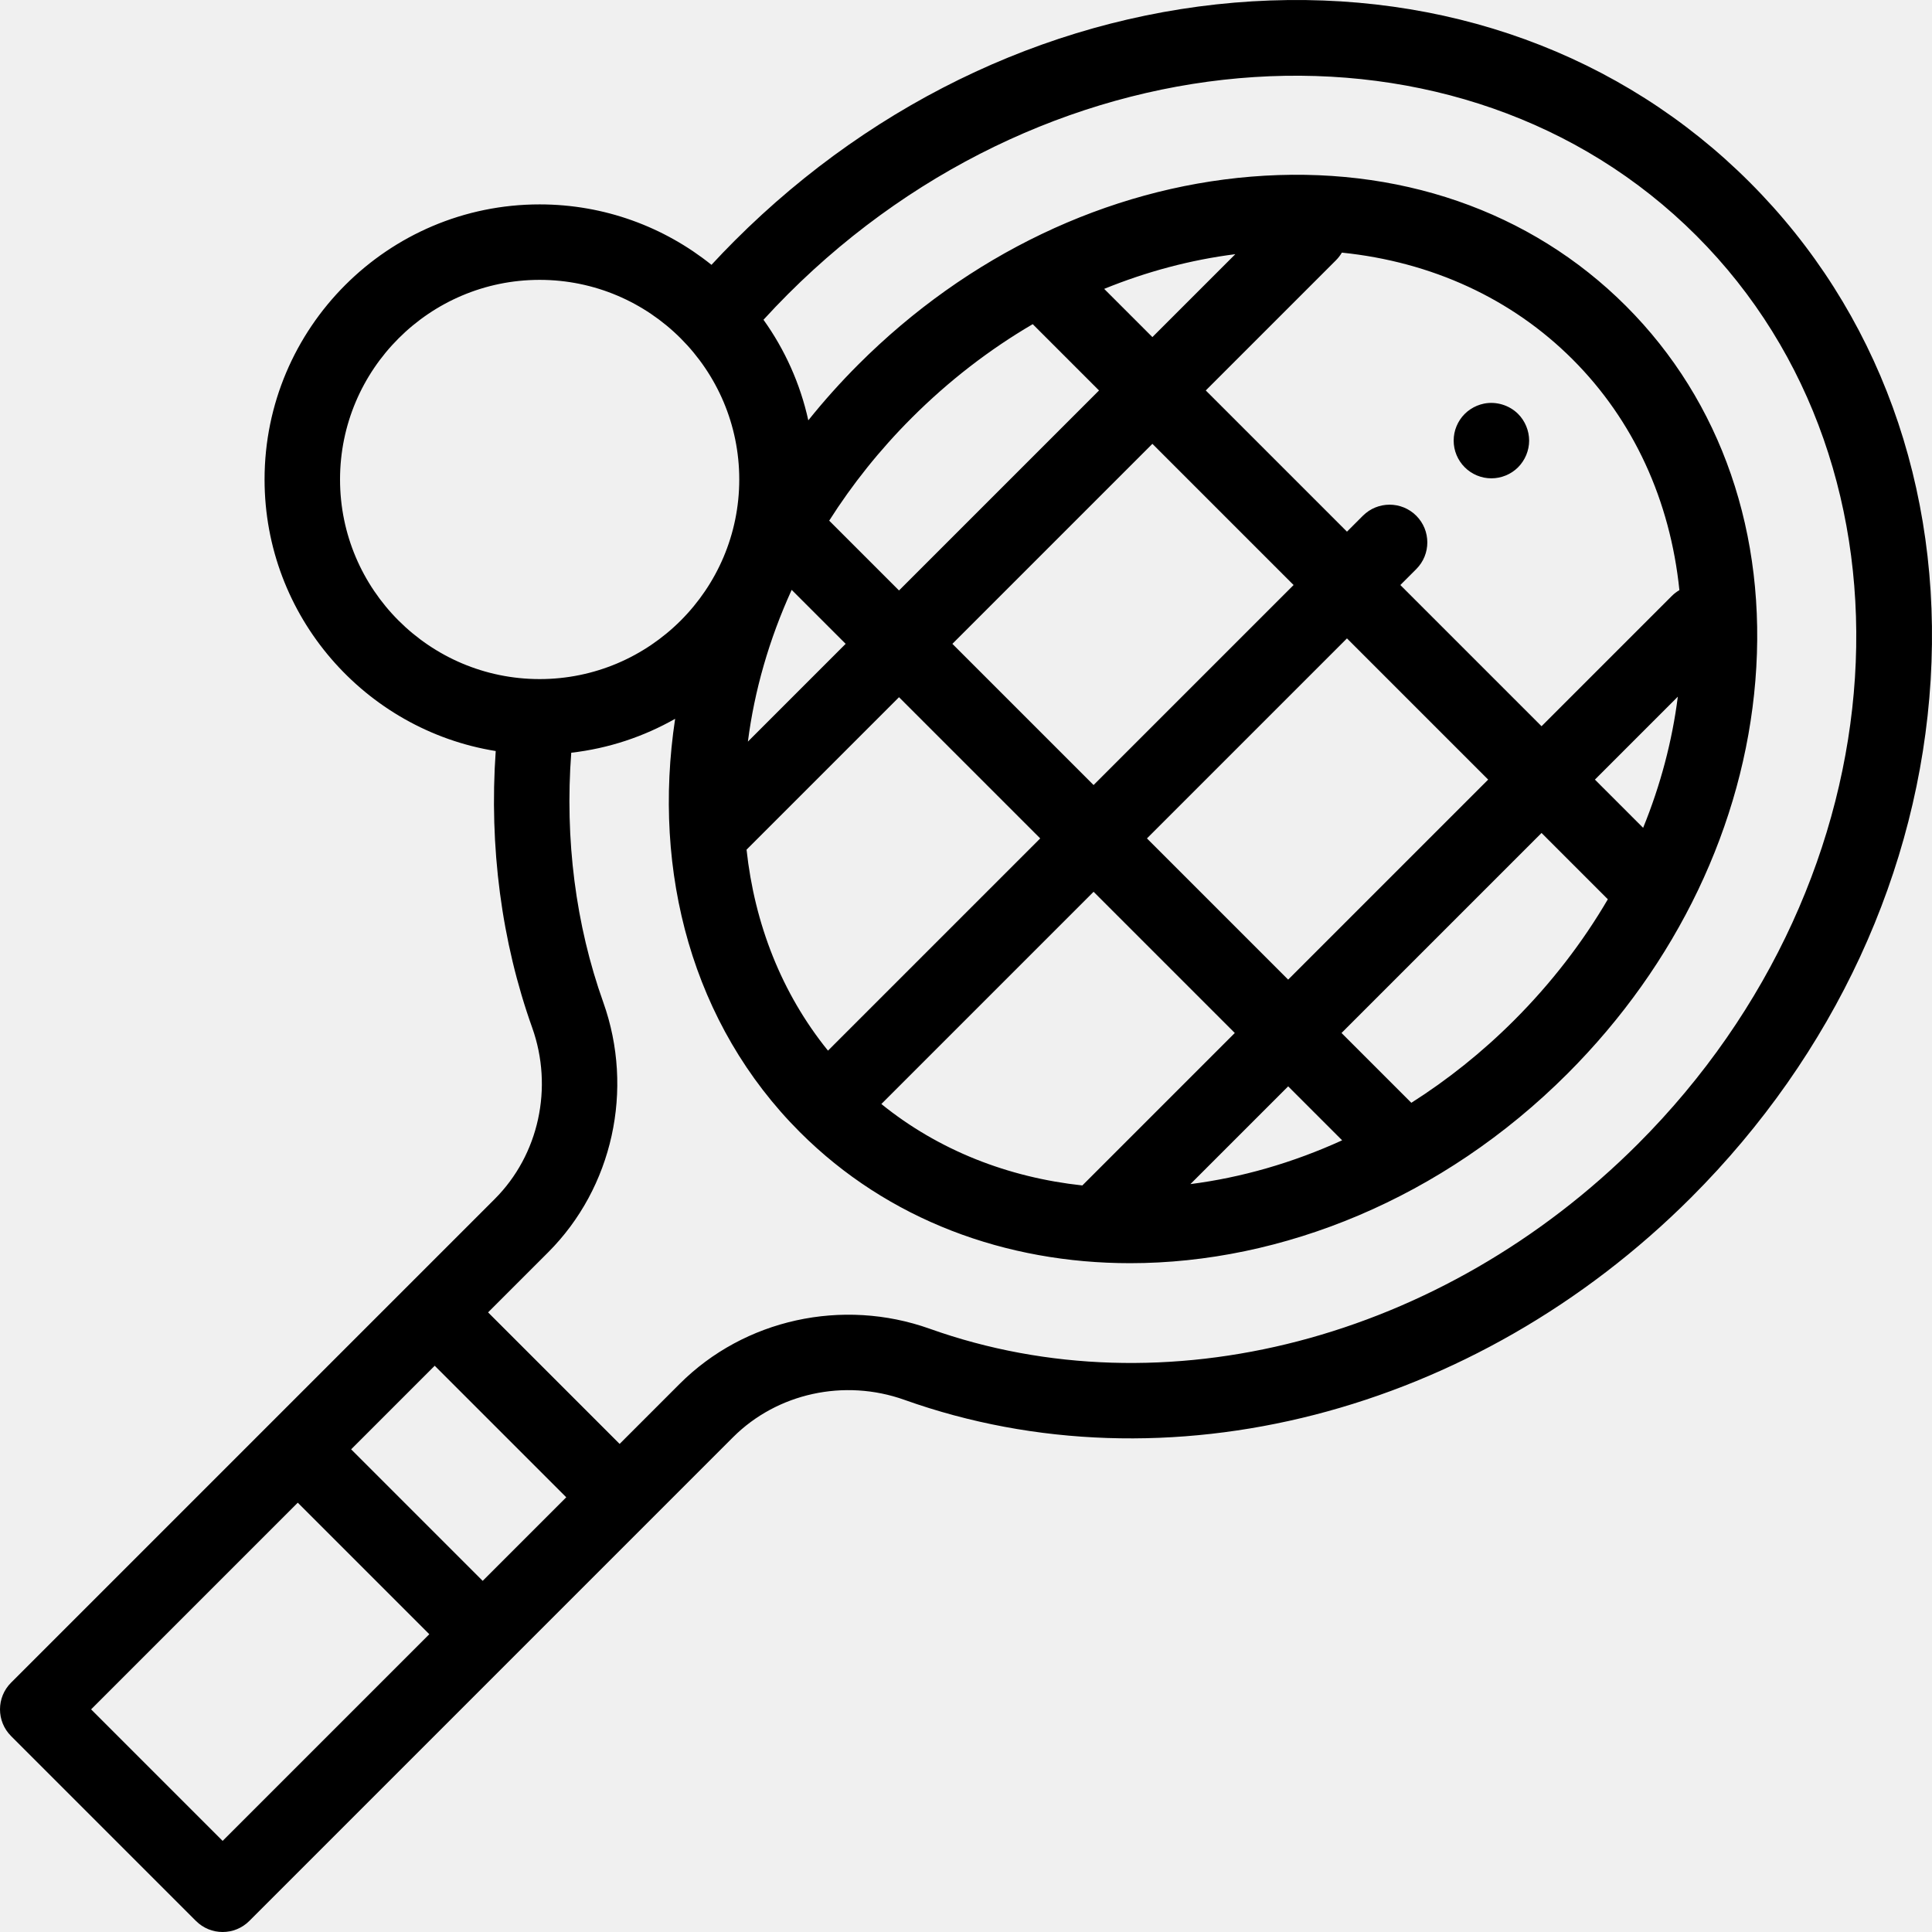
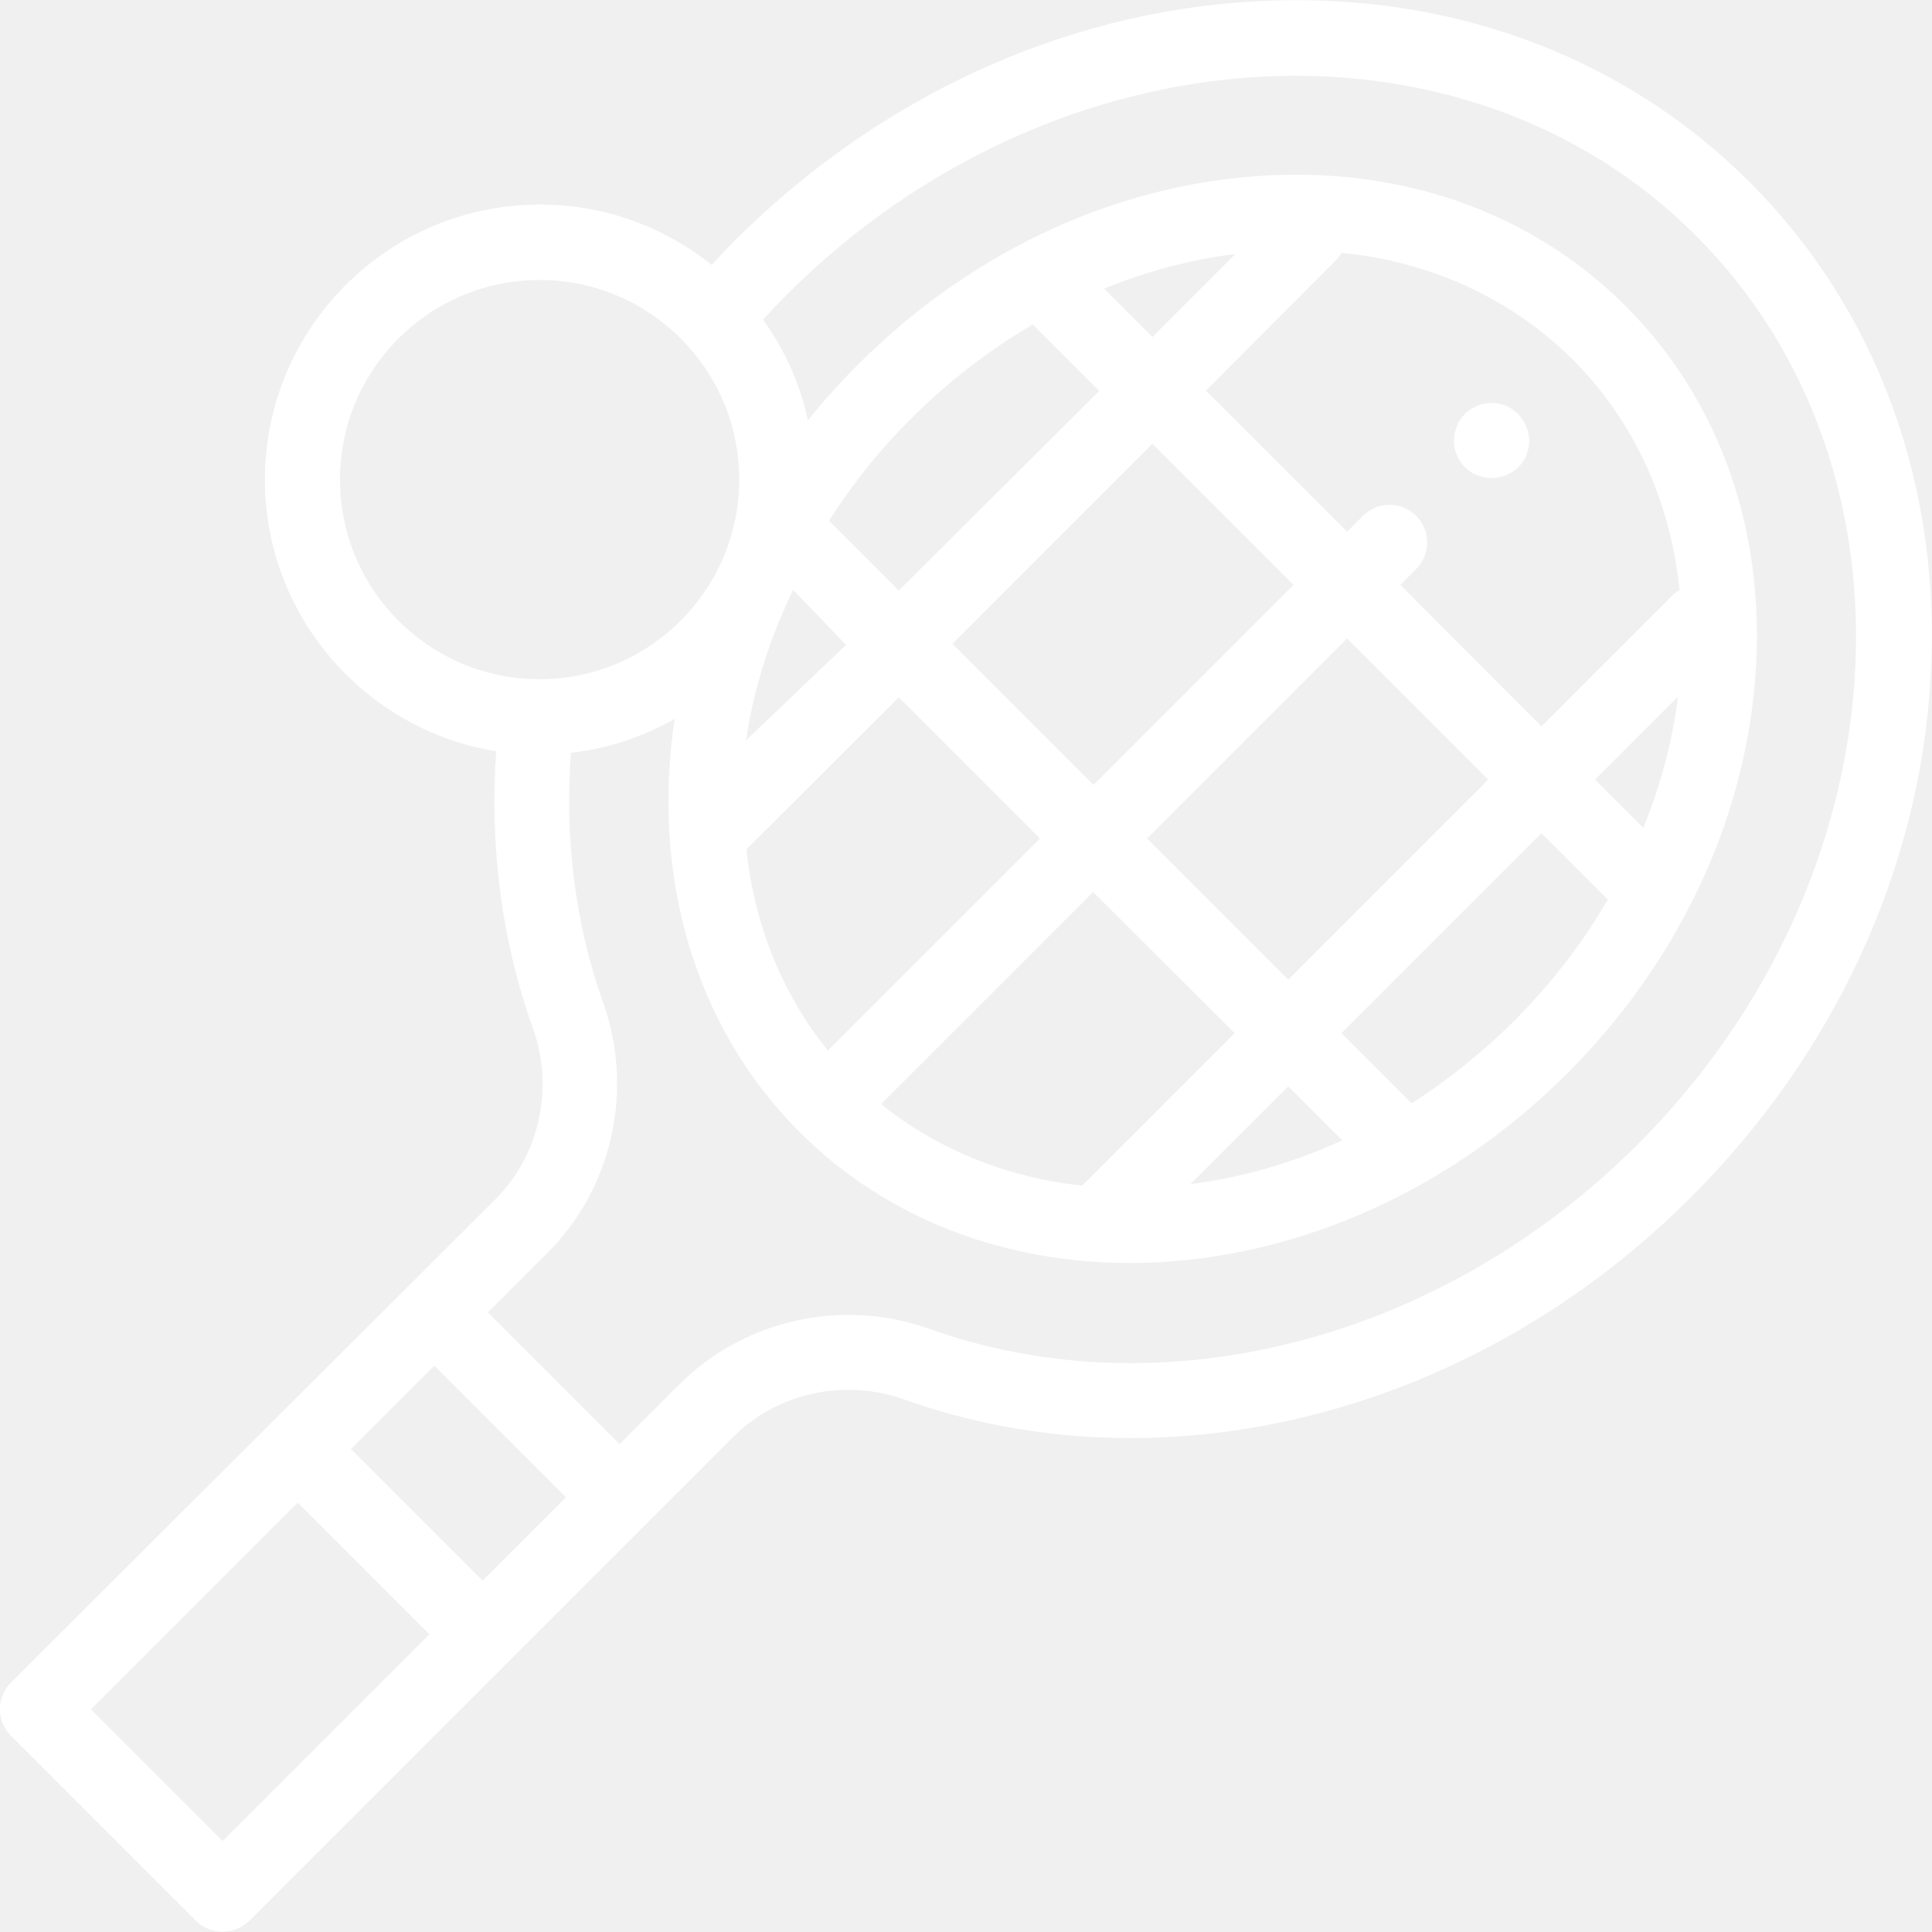
<svg xmlns="http://www.w3.org/2000/svg" version="1.1" id="Capa_1" x="0px" y="0px" viewBox="0 0 512 512" style="enable-background:new 0 0 512 512;" xml:space="preserve">
+   <style type="text/css">
+ 	.st0{fill:#FFFFFF;}
+ </style>
  <g>
    <g>
-       <path d="M405.038,114.811c-0.13-0.64-0.32-1.269-0.57-1.87c-0.25-0.599-0.56-1.189-0.92-1.729c-0.36-0.55-0.78-1.061-1.24-1.521    c-2.33-2.319-5.779-3.379-9.029-2.729c-0.641,0.13-1.261,0.32-1.87,0.57c-0.601,0.25-1.181,0.56-1.721,0.92    c-0.55,0.359-1.06,0.779-1.52,1.239c-0.47,0.46-0.88,0.971-1.25,1.521c-0.36,0.54-0.67,1.129-0.92,1.729    c-0.25,0.6-0.44,1.23-0.57,1.87c-0.129,0.64-0.189,1.3-0.189,1.95c0,0.66,0.059,1.31,0.189,1.96c0.13,0.64,0.32,1.27,0.57,1.87    c0.25,0.6,0.56,1.18,0.92,1.72c0.37,0.55,0.78,1.061,1.25,1.521c0.46,0.47,0.97,0.88,1.52,1.25c0.54,0.359,1.12,0.67,1.721,0.92    c0.609,0.25,1.229,0.439,1.87,0.569c0.649,0.13,1.3,0.19,1.96,0.19c2.629,0,5.21-1.059,7.069-2.929    c0.46-0.46,0.88-0.971,1.24-1.521c0.36-0.54,0.67-1.12,0.92-1.72c0.25-0.61,0.44-1.23,0.57-1.87c0.13-0.65,0.2-1.3,0.2-1.96    C405.238,116.111,405.168,115.452,405.038,114.811z" />
+       <path class="st0" d="M405,114.8c-0.1-0.6-0.3-1.3-0.6-1.9c-0.2-0.6-0.6-1.2-0.9-1.7c-0.4-0.6-0.8-1.1-1.2-1.5    c-2.3-2.3-5.8-3.4-9-2.7c-0.6,0.1-1.3,0.3-1.9,0.6c-0.6,0.2-1.2,0.6-1.7,0.9c-0.5,0.4-1.1,0.8-1.5,1.2c-0.5,0.5-0.9,1-1.2,1.5    c-0.4,0.5-0.7,1.1-0.9,1.7s-0.4,1.2-0.6,1.9c-0.1,0.6-0.2,1.3-0.2,1.9c0,0.7,0.1,1.3,0.2,2c0.1,0.6,0.3,1.3,0.6,1.9    c0.2,0.6,0.6,1.2,0.9,1.7c0.4,0.6,0.8,1.1,1.2,1.5c0.5,0.5,1,0.9,1.5,1.2c0.5,0.4,1.1,0.7,1.7,0.9c0.6,0.2,1.2,0.4,1.9,0.6    c0.6,0.1,1.3,0.2,2,0.2c2.6,0,5.2-1.1,7.1-2.9c0.5-0.5,0.9-1,1.2-1.5c0.4-0.5,0.7-1.1,0.9-1.7c0.2-0.6,0.4-1.2,0.6-1.9    c0.1-0.7,0.2-1.3,0.2-2C405.2,116.1,405.2,115.5,405,114.8z" />
    </g>
  </g>
  <g>
    <g>
-       <path d="M463.692,48.307C429.669,14.286,382.824-2.74,331.789,0.36c-50.579,3.075-99.271,25.606-137.107,63.443    c-2.081,2.081-4.127,4.213-6.133,6.38c-12.486-10.015-28.322-16.017-45.537-16.017c-40.196,0-72.899,32.702-72.899,72.9    c0,36.234,26.575,66.376,61.258,71.966c-1.769,25.34,1.523,50.485,9.661,73.296c5.67,15.895,1.776,33.721-9.918,45.416    L2.929,445.927c-3.905,3.905-3.905,10.237,0,14.143l49.001,49.001c1.953,1.952,4.512,2.929,7.071,2.929    c2.56,0,5.118-0.977,7.071-2.929l128.185-128.184c11.694-11.695,29.521-15.588,45.416-9.917    c69.345,24.735,151.196,3.679,208.524-53.652c37.836-37.836,60.368-86.528,63.443-137.108    C514.743,129.174,497.714,82.331,463.692,48.307z M327.233,273.752l-40.402,40.404c-19.633-2.125-38.044-9.265-53.261-21.582    l56.242-56.242L327.233,273.752z M303.955,222.187l53.006-53.006l37.42,37.421l-53.006,53.006L303.955,222.187z M341.376,287.894    l14.303,14.303c-13.14,5.991-26.734,9.879-40.208,11.602L341.376,287.894z M355.518,273.752l53.006-53.006l17.57,17.57    c-6.71,11.473-15.037,22.275-24.83,32.068c-8.488,8.487-17.655,15.782-27.245,21.867L355.518,273.752z M422.667,206.603    l21.975-21.974c-1.503,11.832-4.612,23.505-9.196,34.753L422.667,206.603z M443.026,157.958l-34.501,34.501l-37.42-37.421    l4.221-4.221c3.905-3.905,3.905-10.237,0-14.143c-3.906-3.904-10.236-3.904-14.143,0l-4.221,4.221l-37.42-37.42l34.501-34.501    c0.621-0.621,1.142-1.303,1.566-2.027c23.798,2.449,45.008,12.151,61.151,28.295c16.144,16.144,25.851,37.35,28.298,61.15    C444.331,156.814,443.648,157.336,443.026,157.958z M305.397,89.333l-12.778-12.778c11.247-4.584,22.92-7.694,34.753-9.196    L305.397,89.333z M305.397,117.618l37.42,37.42l-53.006,53.006l-37.42-37.42L305.397,117.618z M238.248,156.481l-18.501-18.501    c6.085-9.589,13.38-18.756,21.868-27.244c9.793-9.793,20.596-18.12,32.068-24.83l17.57,17.57L238.248,156.481z M224.106,170.625    l-25.906,25.906c1.722-13.475,5.611-27.07,11.602-40.21L224.106,170.625z M238.248,184.767l37.42,37.421l-56.242,56.242    c-12.316-15.216-19.456-33.626-21.582-53.26L238.248,184.767z M143.012,179.965c-29.168,0-52.899-23.73-52.899-52.899    c0-29.169,23.73-52.9,52.899-52.9c29.168,0,52.899,23.73,52.899,52.9C195.91,156.234,172.18,179.965,143.012,179.965z     M59.001,487.856l-34.857-34.857l54.771-54.771l34.857,34.857L59.001,487.856z M127.914,418.944l-34.858-34.858l22.148-22.148    l34.858,34.858L127.914,418.944z M434.054,303.174c-51.895,51.896-125.555,71.113-187.662,48.957    c-23.135-8.251-49.149-2.517-66.278,14.612l-15.908,15.909l-34.858-34.858l15.909-15.908    c17.129-17.129,22.864-43.145,14.613-66.278c-7.316-20.505-10.21-43.206-8.481-66.127c9.913-1.139,19.227-4.272,27.529-8.991    c-6.146,40.639,4.575,81.047,33.059,109.532c23.323,23.322,54.63,34.736,87.521,34.736c40.18,0,82.72-17.044,115.908-50.232    c28.979-28.98,46.659-65.951,49.782-104.103c3.174-38.767-9.003-74.041-34.287-99.325c-25.283-25.283-60.56-37.467-99.325-34.287    c-38.152,3.123-75.123,20.802-104.103,49.782c-4.753,4.753-9.175,9.699-13.263,14.801c-2.146-9.756-6.248-18.786-11.878-26.654    c2.115-2.313,4.283-4.585,6.493-6.794C279.462,7.305,387.453,0.354,449.549,62.45S504.695,232.535,434.054,303.174z" />
+       <path class="st0" d="M463.7,48.3c-34-34-80.9-51-131.9-47.9C281.2,3.4,232.5,26,194.7,63.8c-2.1,2.1-4.1,4.2-6.1,6.4    c-12.5-10-28.3-16-45.5-16c-40.2,0-72.9,32.7-72.9,72.9c0,36.2,26.6,66.4,61.3,72c-1.8,25.3,1.5,50.5,9.7,73.3    c5.7,15.9,1.8,33.7-9.9,45.4L2.9,445.9c-3.9,3.9-3.9,10.2,0,14.1l49,49c2,2,4.5,2.9,7.1,2.9c2.6,0,5.1-1,7.1-2.9l128.2-128.2    c11.7-11.7,29.5-15.6,45.4-9.9c69.3,24.7,151.2,3.7,208.5-53.7c37.8-37.8,60.4-86.5,63.4-137.1C514.7,129.2,497.7,82.3,463.7,48.3    z M327.2,273.8l-40.4,40.4c-19.6-2.1-38-9.3-53.3-21.6l56.2-56.2L327.2,273.8z M304,222.2l53-53l37.4,37.4l-53,53L304,222.2z     M341.4,287.9l14.3,14.3c-13.1,6-26.7,9.9-40.2,11.6L341.4,287.9z M355.5,273.8l53-53l17.6,17.6c-6.7,11.5-15,22.3-24.8,32.1    c-8.5,8.5-17.7,15.8-27.2,21.9L355.5,273.8z M422.7,206.6l22-22c-1.5,11.8-4.6,23.5-9.2,34.8L422.7,206.6z M443,158l-34.5,34.5    L371.1,155l4.2-4.2c3.9-3.9,3.9-10.2,0-14.1c-3.9-3.9-10.2-3.9-14.1,0l-4.2,4.2l-37.4-37.4L354,69c0.6-0.6,1.1-1.3,1.6-2    c23.8,2.4,45,12.2,61.2,28.3c16.1,16.1,25.9,37.4,28.3,61.1C444.3,156.8,443.6,157.3,443,158z M305.4,89.3l-12.8-12.8    c11.2-4.6,22.9-7.7,34.8-9.2L305.4,89.3z M305.4,117.6l37.4,37.4l-53,53l-37.4-37.4L305.4,117.6z M238.2,156.5L219.7,138    c6.1-9.6,13.4-18.8,21.9-27.2c9.8-9.8,20.6-18.1,32.1-24.8l17.6,17.6L238.2,156.5z M224.2,170.9l-26.5,25.3    c2-13.4,6.2-26.9,12.5-39.9L224.2,170.9z M238.2,184.8l37.4,37.4l-56.2,56.2c-12.3-15.2-19.5-33.6-21.6-53.3L238.2,184.8z     M143,180c-29.2,0-52.9-23.7-52.9-52.9s23.7-52.9,52.9-52.9c29.2,0,52.9,23.7,52.9,52.9C195.9,156.2,172.2,180,143,180z M59,487.9    L24.1,453l54.8-54.8l34.9,34.9L59,487.9z M127.9,418.9l-34.9-34.9l22.1-22.1l34.9,34.9L127.9,418.9z M434.1,303.2    c-51.9,51.9-125.6,71.1-187.7,49c-23.1-8.3-49.1-2.5-66.3,14.6l-15.9,15.9l-34.9-34.9l15.9-15.9c17.1-17.1,22.9-43.1,14.6-66.3    c-7.3-20.5-10.2-43.2-8.5-66.1c9.9-1.1,19.2-4.3,27.5-9c-6.1,40.6,4.6,81,33.1,109.5c23.3,23.3,54.6,34.7,87.5,34.7    c40.2,0,82.7-17,115.9-50.2c29-29,46.7-66,49.8-104.1c3.2-38.8-9-74-34.3-99.3c-25.3-25.3-60.6-37.5-99.3-34.3    c-38.2,3.1-75.1,20.8-104.1,49.8c-4.8,4.8-9.2,9.7-13.3,14.8c-2.1-9.8-6.2-18.8-11.9-26.7c2.1-2.3,4.3-4.6,6.5-6.8    C279.5,7.3,387.5,0.4,449.5,62.5S504.7,232.5,434.1,303.2z" />
    </g>
  </g>
-   <g>
- </g>
-   <g>
- </g>
-   <g>
- </g>
-   <g>
- </g>
-   <g>
- </g>
-   <g>
- </g>
-   <g>
- </g>
-   <g>
- </g>
-   <g>
- </g>
-   <g>
- </g>
-   <g>
- </g>
-   <g>
- </g>
-   <g>
- </g>
-   <g>
- </g>
-   <g>
- </g>
</svg>
